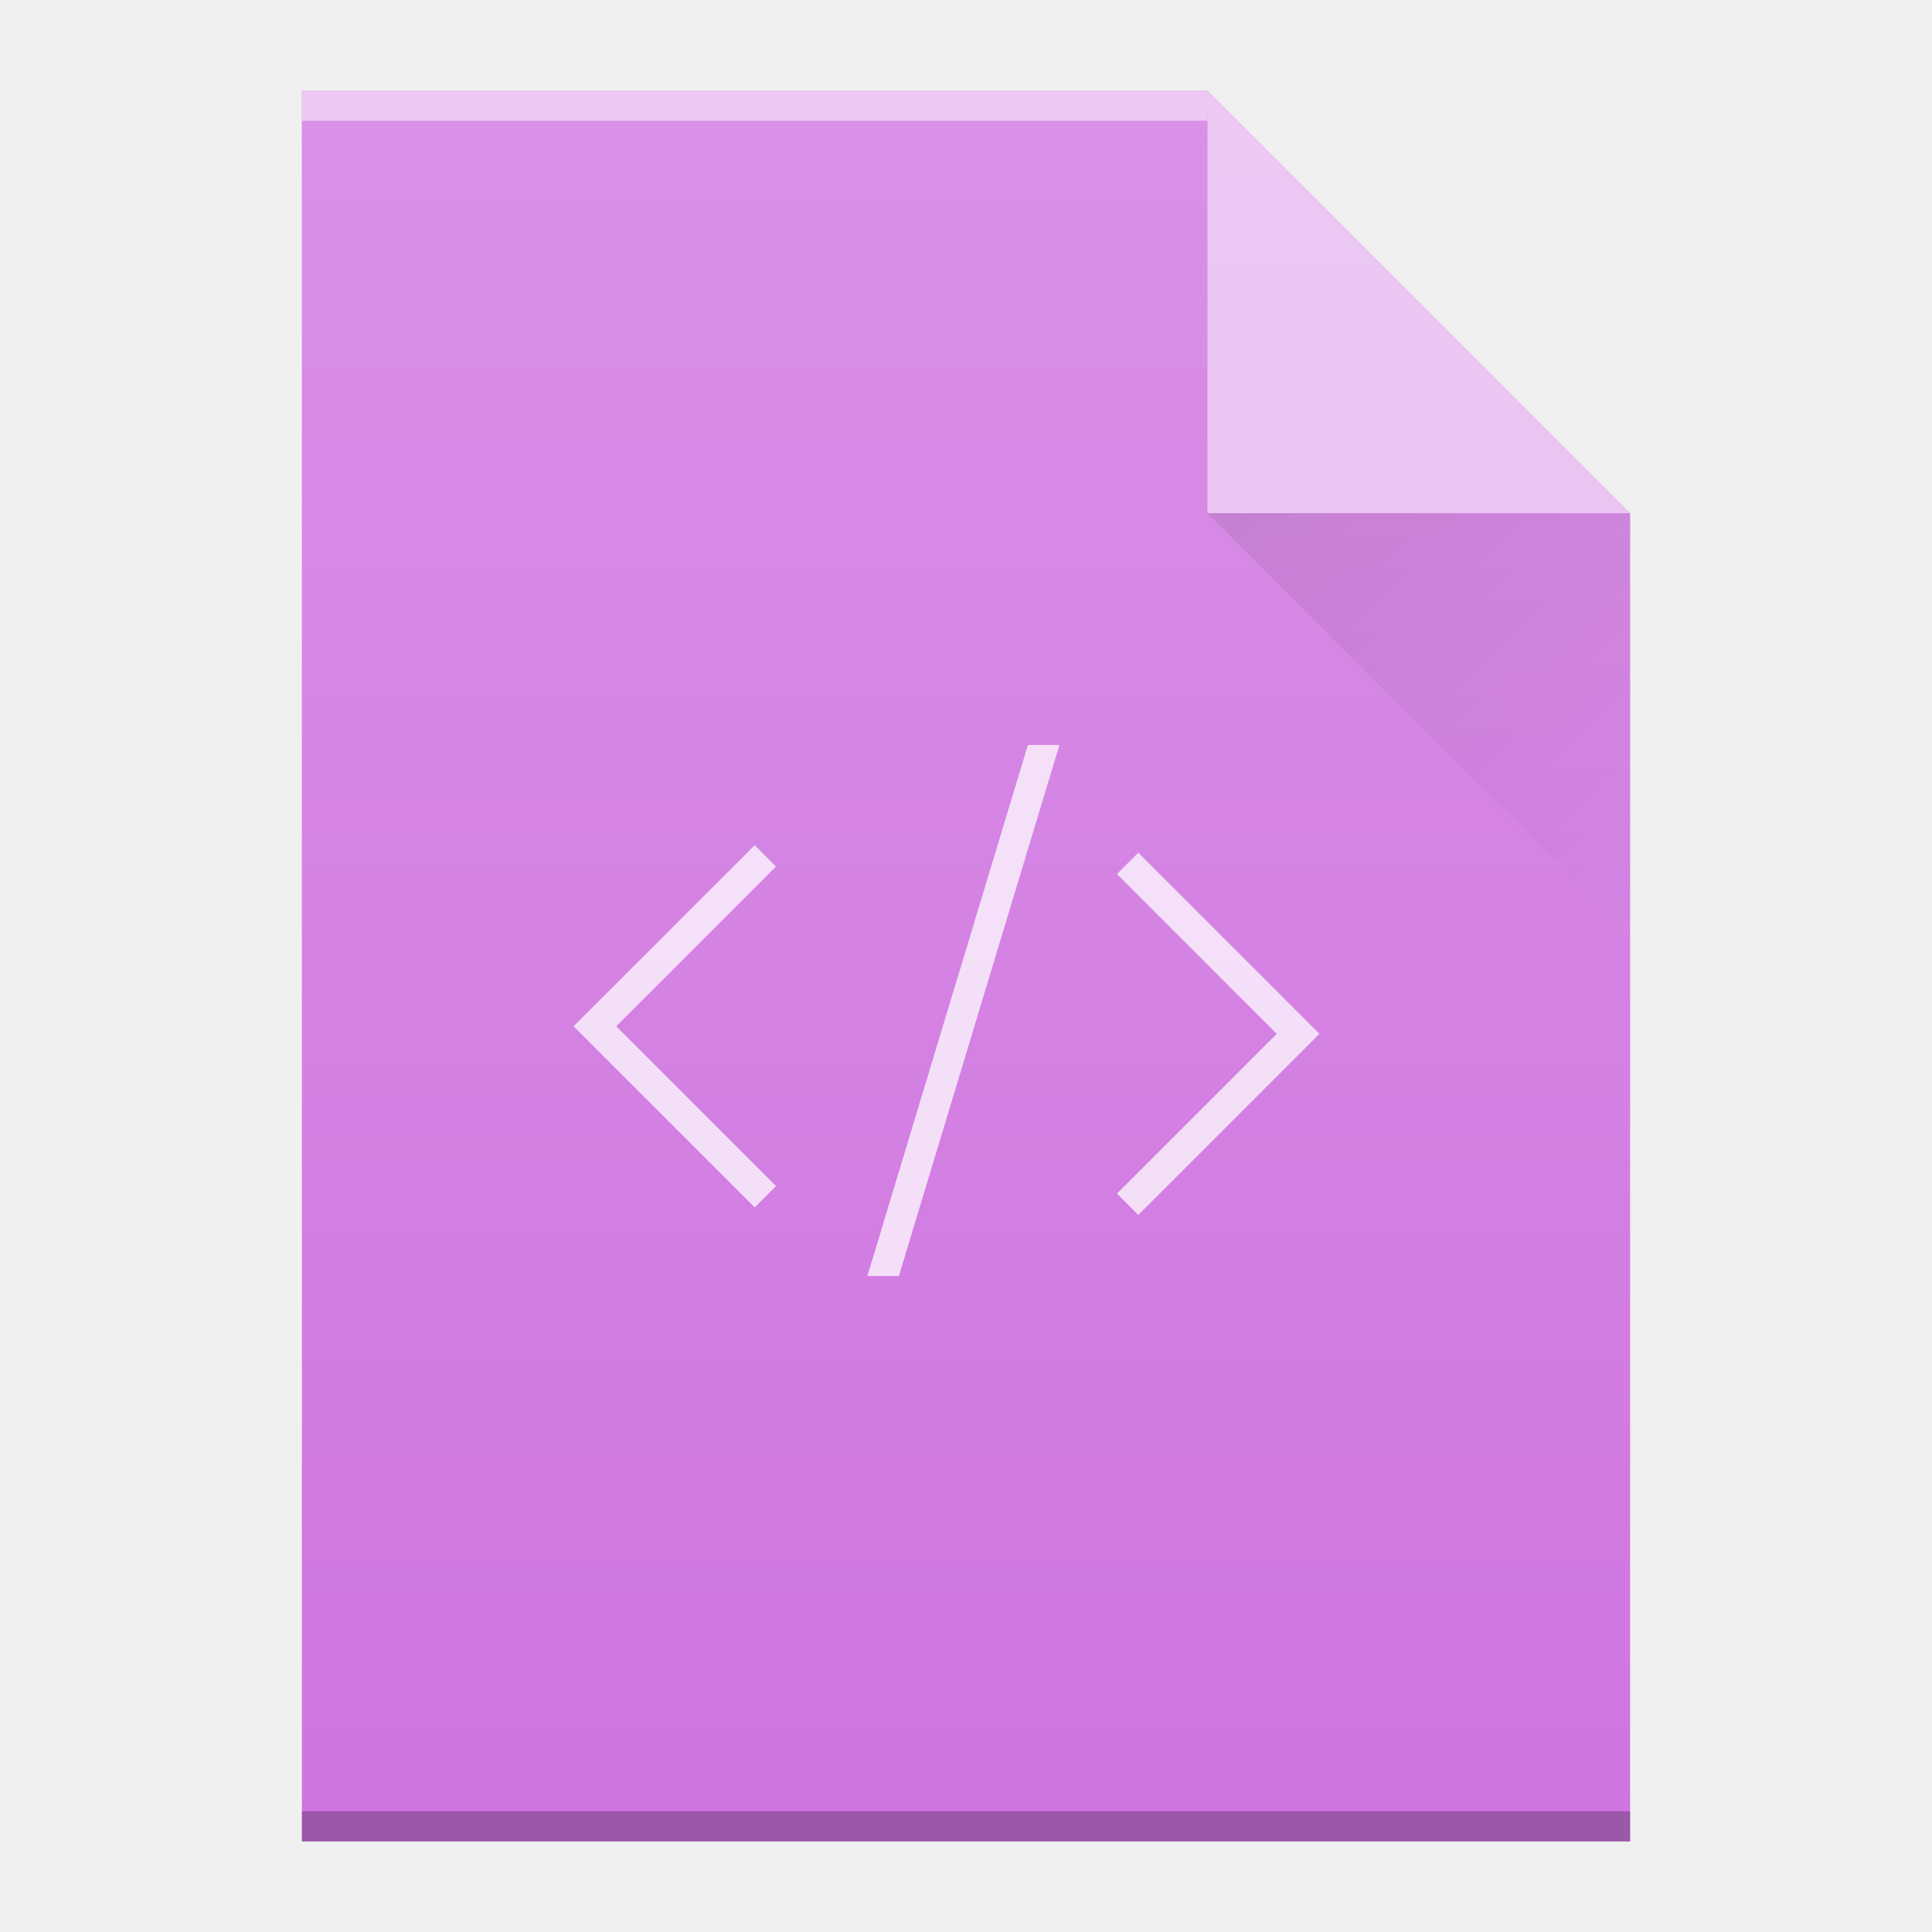
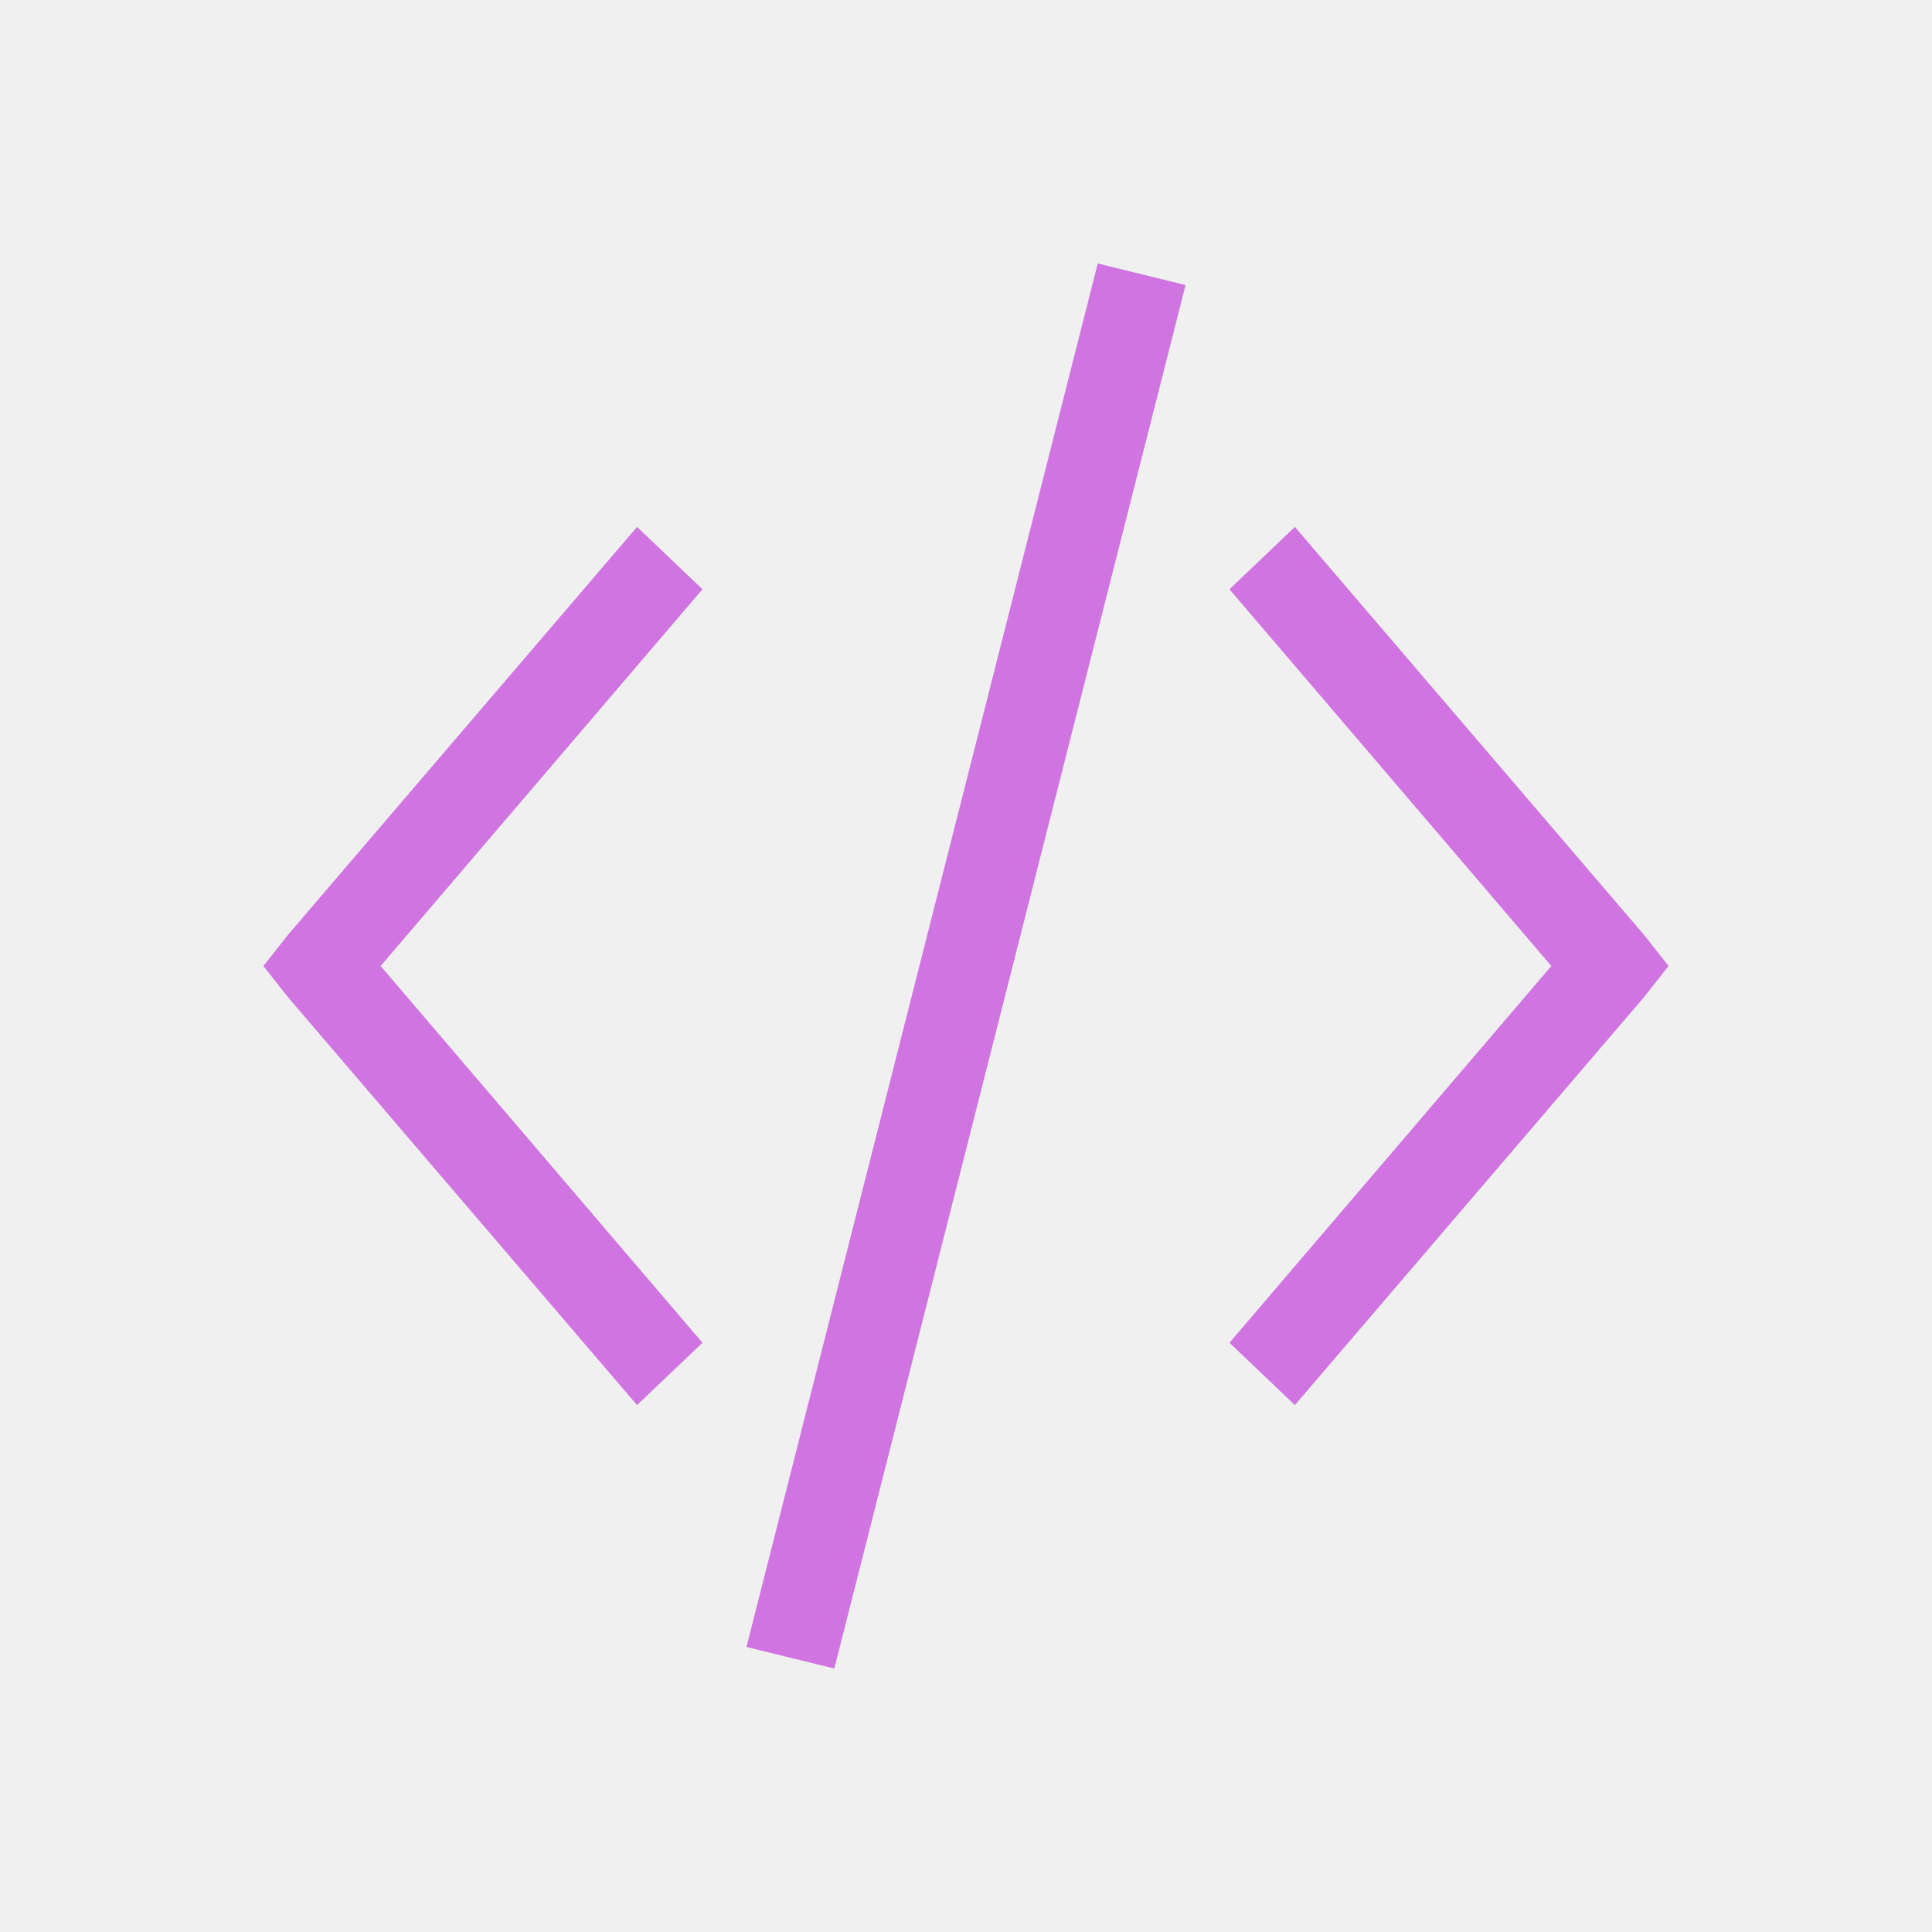
- <svg xmlns="http://www.w3.org/2000/svg" xmlns:xlink="http://www.w3.org/1999/xlink" width="64" viewBox="0 0 64 64" height="64">
-   <defs>
-     <linearGradient id="a" y1="17" y2="31" x1="40" x2="54" gradientUnits="userSpaceOnUse" gradientTransform="translate(432 1154.36)">
-       <stop stop-color="#060606" />
-       <stop offset="1" stop-opacity="0" />
+ <svg xmlns="http://www.w3.org/2000/svg" xmlns:xlink="http://www.w3.org/1999/xlink" width="22" version="1.1" height="22" id="svg2">
+   <defs id="defs3871">
+     <linearGradient id="linearGradient4300-8">
+       <stop style="stop-color:#f27935" id="stop4302-5" />
+       <stop offset="1" style="stop-color:#f2784b" id="stop4304-7" />
    </linearGradient>
-     <linearGradient id="b" y1="392.36" y2="336.36" x2="0" gradientUnits="userSpaceOnUse" gradientTransform="translate(384 822)">
-       <stop stop-color="#ffffff" stop-opacity="0" />
-       <stop offset="1" stop-color="#ffffff" stop-opacity=".2" />
+     <linearGradient id="linearGradient4357" xlink:href="#linearGradient4351" y1="61" y2="47" gradientUnits="userSpaceOnUse" x2="0" />
+     <linearGradient id="linearGradient4410">
+       <stop style="stop-color:#383e51" id="stop4412" />
+       <stop offset="1" style="stop-color:#655c6f;stop-opacity:0" id="stop4414" />
    </linearGradient>
-     <path id="c" d="m442 1215.36v-58h30l14 14v44h-14z" />
+     <linearGradient id="linearGradient4427" xlink:href="#linearGradient4410" y1="31" y2="17" x1="54" gradientUnits="userSpaceOnUse" x2="40" gradientTransform="matrix(1 0 0 -1 -14 78)" />
+     <linearGradient id="linearGradient4306" xlink:href="#linearGradient4300-8" y1="61" y2="3" gradientUnits="userSpaceOnUse" x2="0" />
+     <linearGradient id="linearGradient4351">
+       <stop style="stop-color:#f7ab89" id="stop4353" />
+       <stop offset="1" style="stop-color:#f9bda3" id="stop4355" />
+     </linearGradient>
+     <linearGradient xlink:href="#linearGradient4410" id="linearGradient3444" y1="31" x1="54" y2="17" gradientUnits="userSpaceOnUse" x2="40" gradientTransform="matrix(1 0 0 -1 503.9326 656.6975)" />
+     <linearGradient xlink:href="#linearGradient4351" id="linearGradient3447" y1="61" y2="47" gradientUnits="userSpaceOnUse" x2="0" gradientTransform="matrix(1 0 0 1 517.9326 578.6975)" />
+     <linearGradient xlink:href="#linearGradient4300-8" id="linearGradient3452" y1="61" y2="3" gradientUnits="userSpaceOnUse" x2="0" gradientTransform="matrix(1 0 0 1 517.9326 578.6975)" />
  </defs>
-   <g transform="translate(-432-1154.36)">
-     <use fill="#cf74e0" xlink:href="#c" />
-     <g color-rendering="auto" color-interpolation-filters="linearRGB" shape-rendering="auto" image-rendering="auto" text-rendering="auto" color-interpolation="sRGB" color="#000000" transform="scale(1-1)">
-       <rect opacity=".5" x="442" y="-1158.36" width="30" fill="#ffffff" height="1" />
-       <rect opacity=".25" x="442" y="-1215.36" width="44" height="1" />
+   <g id="layer1" transform="matrix(1 0 0 1 -326 -534.3622)">
+     <rect width="0" x="256.226" y="514.698" height="14.668" style="fill:#cf000f" id="rect4035" />
+     <rect width="0" x="263.186" y="537.268" height="14.668" style="fill:#cf000f" id="rect4035-8" />
+     <rect width="0" x="264.999" y="536.207" height="14.668" style="fill:#cf000f" id="rect4035-0" />
+     <rect width="0" x="256.226" y="514.698" height="14.668" style="fill:#cf000f" id="rect4035-3" />
+     <rect width="0" x="263.186" y="537.268" height="14.668" style="fill:#cf000f" id="rect4035-8-9" />
+     <rect width="0" x="264.999" y="536.207" height="14.668" style="fill:#cf000f" id="rect4035-0-4" />
+     <rect width="0" x="256.226" y="514.698" height="14.668" style="fill:#cf000f" id="rect4035-2" />
+     <rect width="0" x="263.186" y="537.268" height="14.668" style="fill:#cf000f" id="rect4035-8-99" />
+     <rect width="0" x="264.999" y="536.207" height="14.668" style="fill:#cf000f" id="rect4035-0-43" />
+     <rect width="0" x="256.226" y="514.698" height="14.668" style="fill:#cf000f" id="rect4035-3-9" />
+     <rect width="0" x="263.186" y="537.268" height="14.668" style="fill:#cf000f" id="rect4035-8-9-9" />
+     <rect width="0" x="264.999" y="536.207" height="14.668" style="fill:#cf000f" id="rect4035-0-4-4" />
+     <rect width="0" x="273.382" y="518.479" height="14.668" style="fill:#cf000f" id="rect4035-6" />
+     <rect width="0" x="280.342" y="541.049" height="14.668" style="fill:#cf000f" id="rect4035-8-8" />
+     <rect width="0" x="282.156" y="539.989" height="14.668" style="fill:#cf000f" id="rect4035-0-6" />
+     <g style="fill:#cf74e0;fill-opacity:1" id="layer1-1" transform="matrix(1 0 0 1 -225.2857 -73.28571)">
+       <path style="color:#000000;fill:#cf74e0;fill-opacity:1" id="path3454" d="m 563.786,610.648 -4,15.754 1,0.246 4,-15.754 -1,-0.246 z" />
+       <path style="color:#000000;fill:#cf74e0;fill-opacity:1" id="path4224" d="m 566.031,613.648 -0.745,0.71 3.665,4.29 -3.665,4.29 0.745,0.71 3.975,-4.645 0.28,-0.355 -0.28,-0.355 -3.975,-4.645 z" />
+       <path style="color:#000000;fill:#cf74e0;fill-opacity:1" id="path4224-7" d="m 558.54,613.648 0.745,0.71 -3.665,4.29 3.665,4.29 -0.745,0.71 -3.975,-4.645 -0.28,-0.355 0.28,-0.355 3.975,-4.645 z" />
    </g>
-     <g fill-rule="evenodd">
-       <path opacity=".5" fill="#ffffff" d="m486 1171.36l-14-14v14z" />
-       <path opacity=".1" fill="url(#a)" d="m472 1171.36l14 14v-14z" />
-     </g>
-     <path opacity=".75" color-interpolation-filters="linearRGB" color="#000000" image-rendering="auto" color-rendering="auto" d="m466.05 1179.04l-5.318 17.59h1.045l5.318-17.59zm-9.05 3.318l-6 6 6 6 .707-.707-5.293-5.293 5.293-5.293zm12.707.25l-.707.707 5.293 5.293-5.293 5.293.707.707 6-6-.707-.707z" color-interpolation="sRGB" text-rendering="auto" fill="#ffffff" shape-rendering="auto" />
-     <use fill="url(#b)" xlink:href="#c" />
  </g>
</svg>
